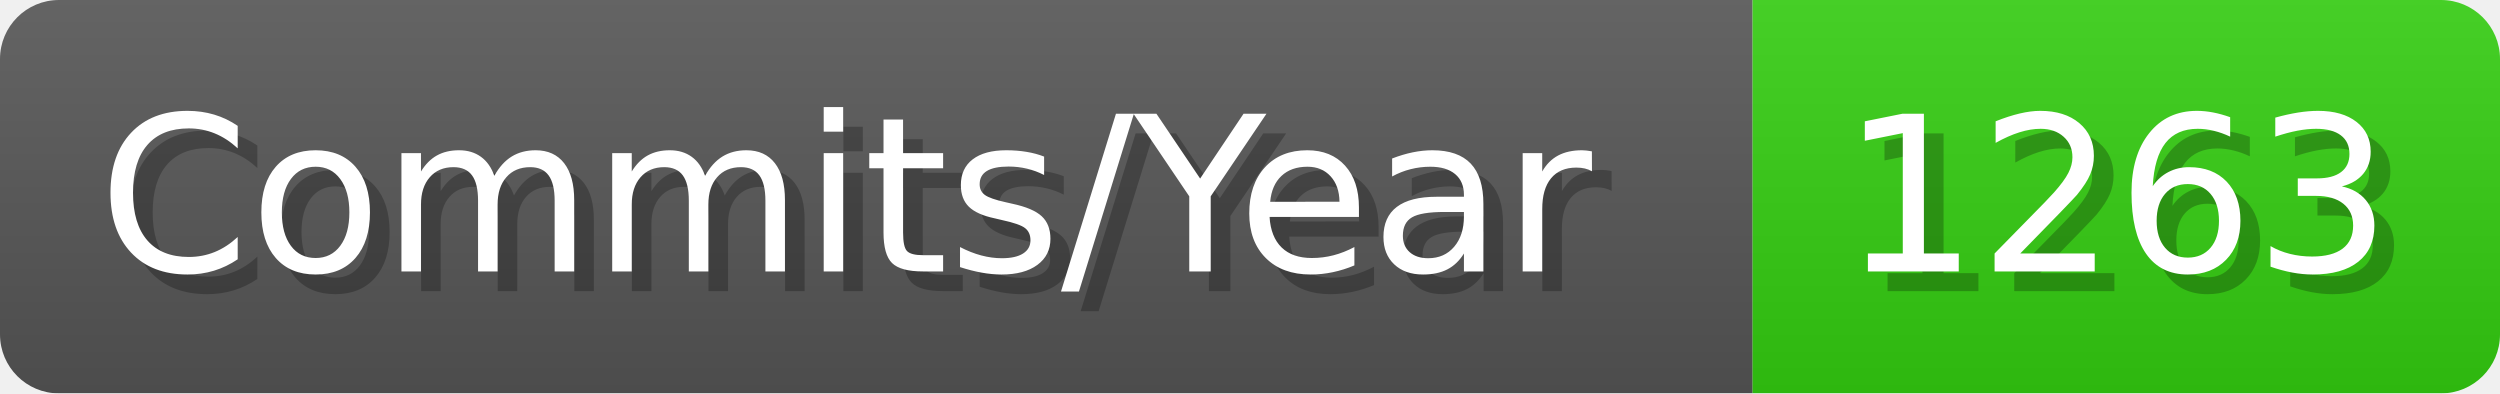
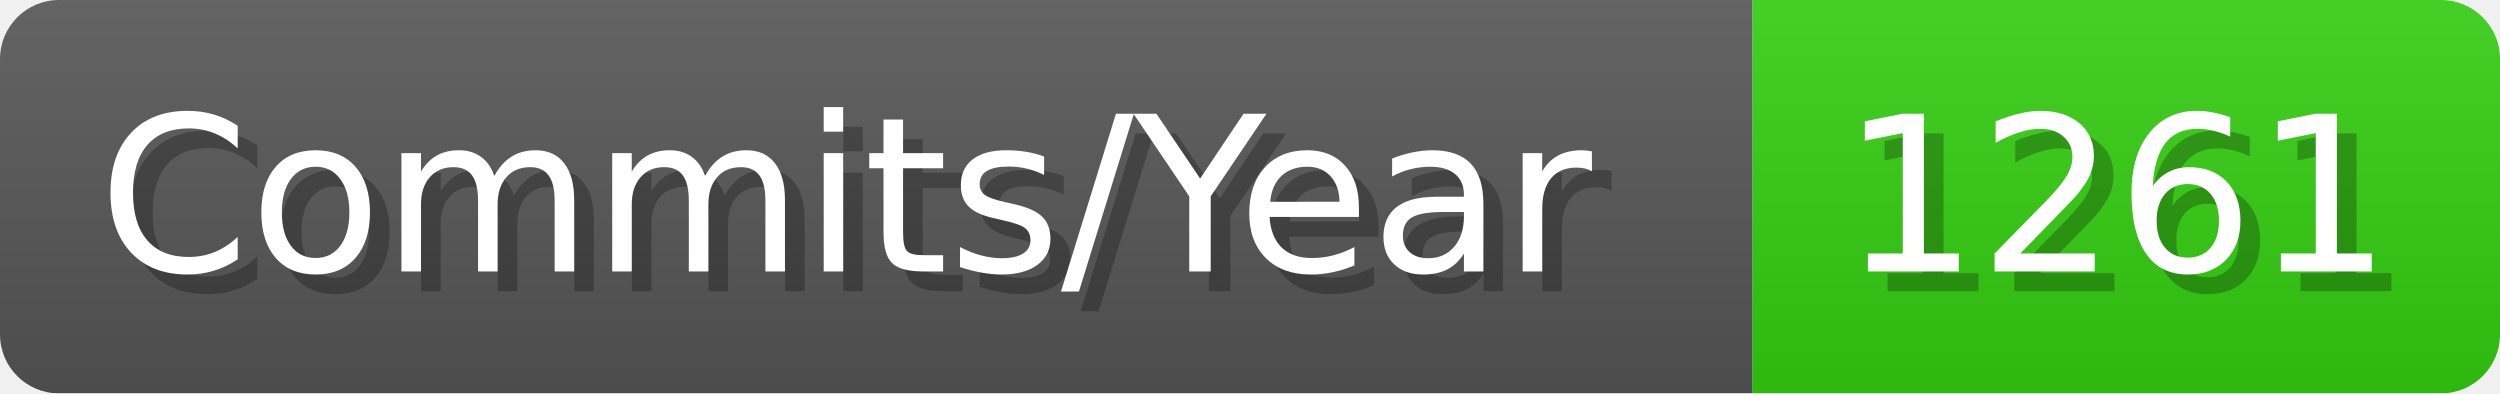
- <svg xmlns="http://www.w3.org/2000/svg" width="127.1" height="20" viewBox="0 0 1271 200" role="img" aria-label="Commits/Year: 1263">
+ <svg xmlns="http://www.w3.org/2000/svg" width="127.1" height="20" viewBox="0 0 1271 200" role="img" aria-label="Commits/Year: 1261">
  <linearGradient id="aUPdi" x2="0" y2="100%">
    <stop offset="0" stop-opacity=".1" stop-color="#EEE" />
    <stop offset="1" stop-opacity=".1" />
  </linearGradient>
  <mask id="WfAiQ">
    <rect width="1271" height="200" rx="30" fill="#FFF" />
  </mask>
  <g mask="url(#WfAiQ)">
    <rect width="891" height="200" fill="#555" />
    <rect width="380" height="200" fill="#3C1" x="891" />
    <rect width="1271" height="200" fill="url(#aUPdi)" />
  </g>
  <g aria-hidden="true" fill="#fff" text-anchor="start" font-family="Verdana,DejaVu Sans,sans-serif" font-size="110">
    <text x="60" y="148" textLength="791" fill="#000" opacity="0.25">Commits/Year</text>
    <text x="50" y="138" textLength="791">Commits/Year</text>
-     <text x="946" y="148" textLength="280" fill="#000" opacity="0.25">1263</text>
-     <text x="936" y="138" textLength="280">1263</text>
+     <text x="946" y="148" textLength="280" fill="#000" opacity="0.25">1261</text>
+     <text x="936" y="138" textLength="280">1261</text>
  </g>
</svg>
